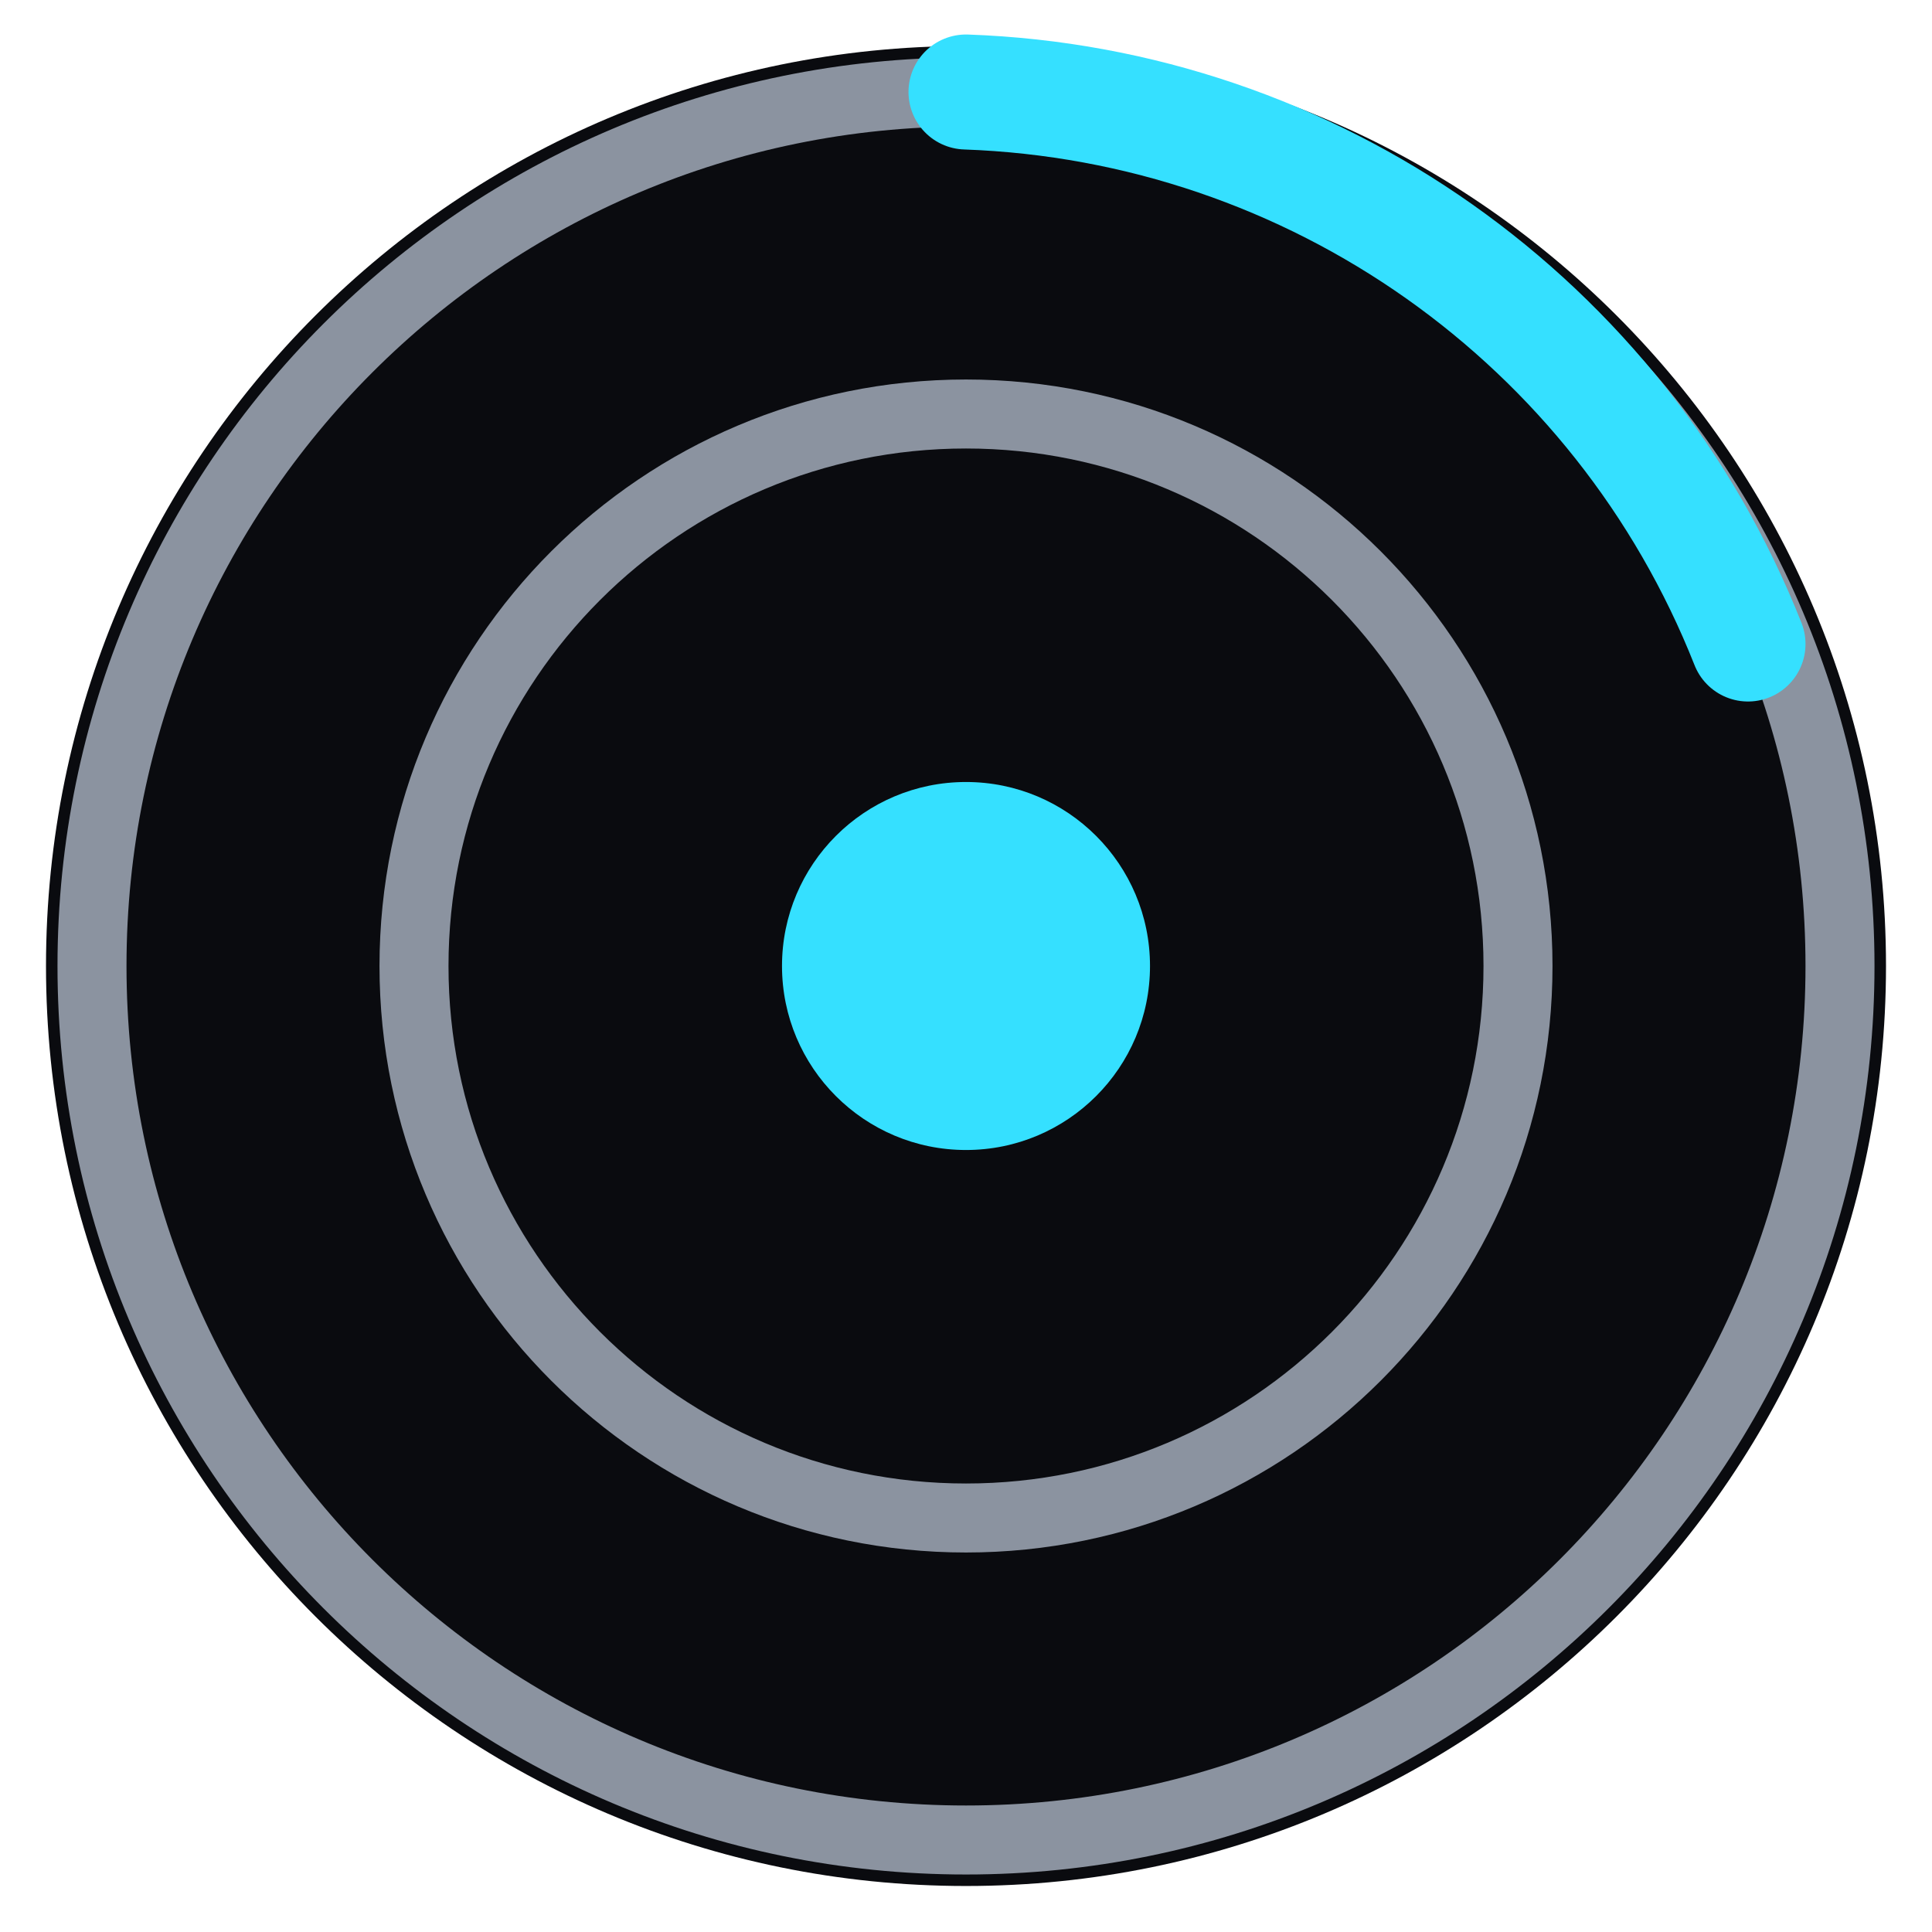
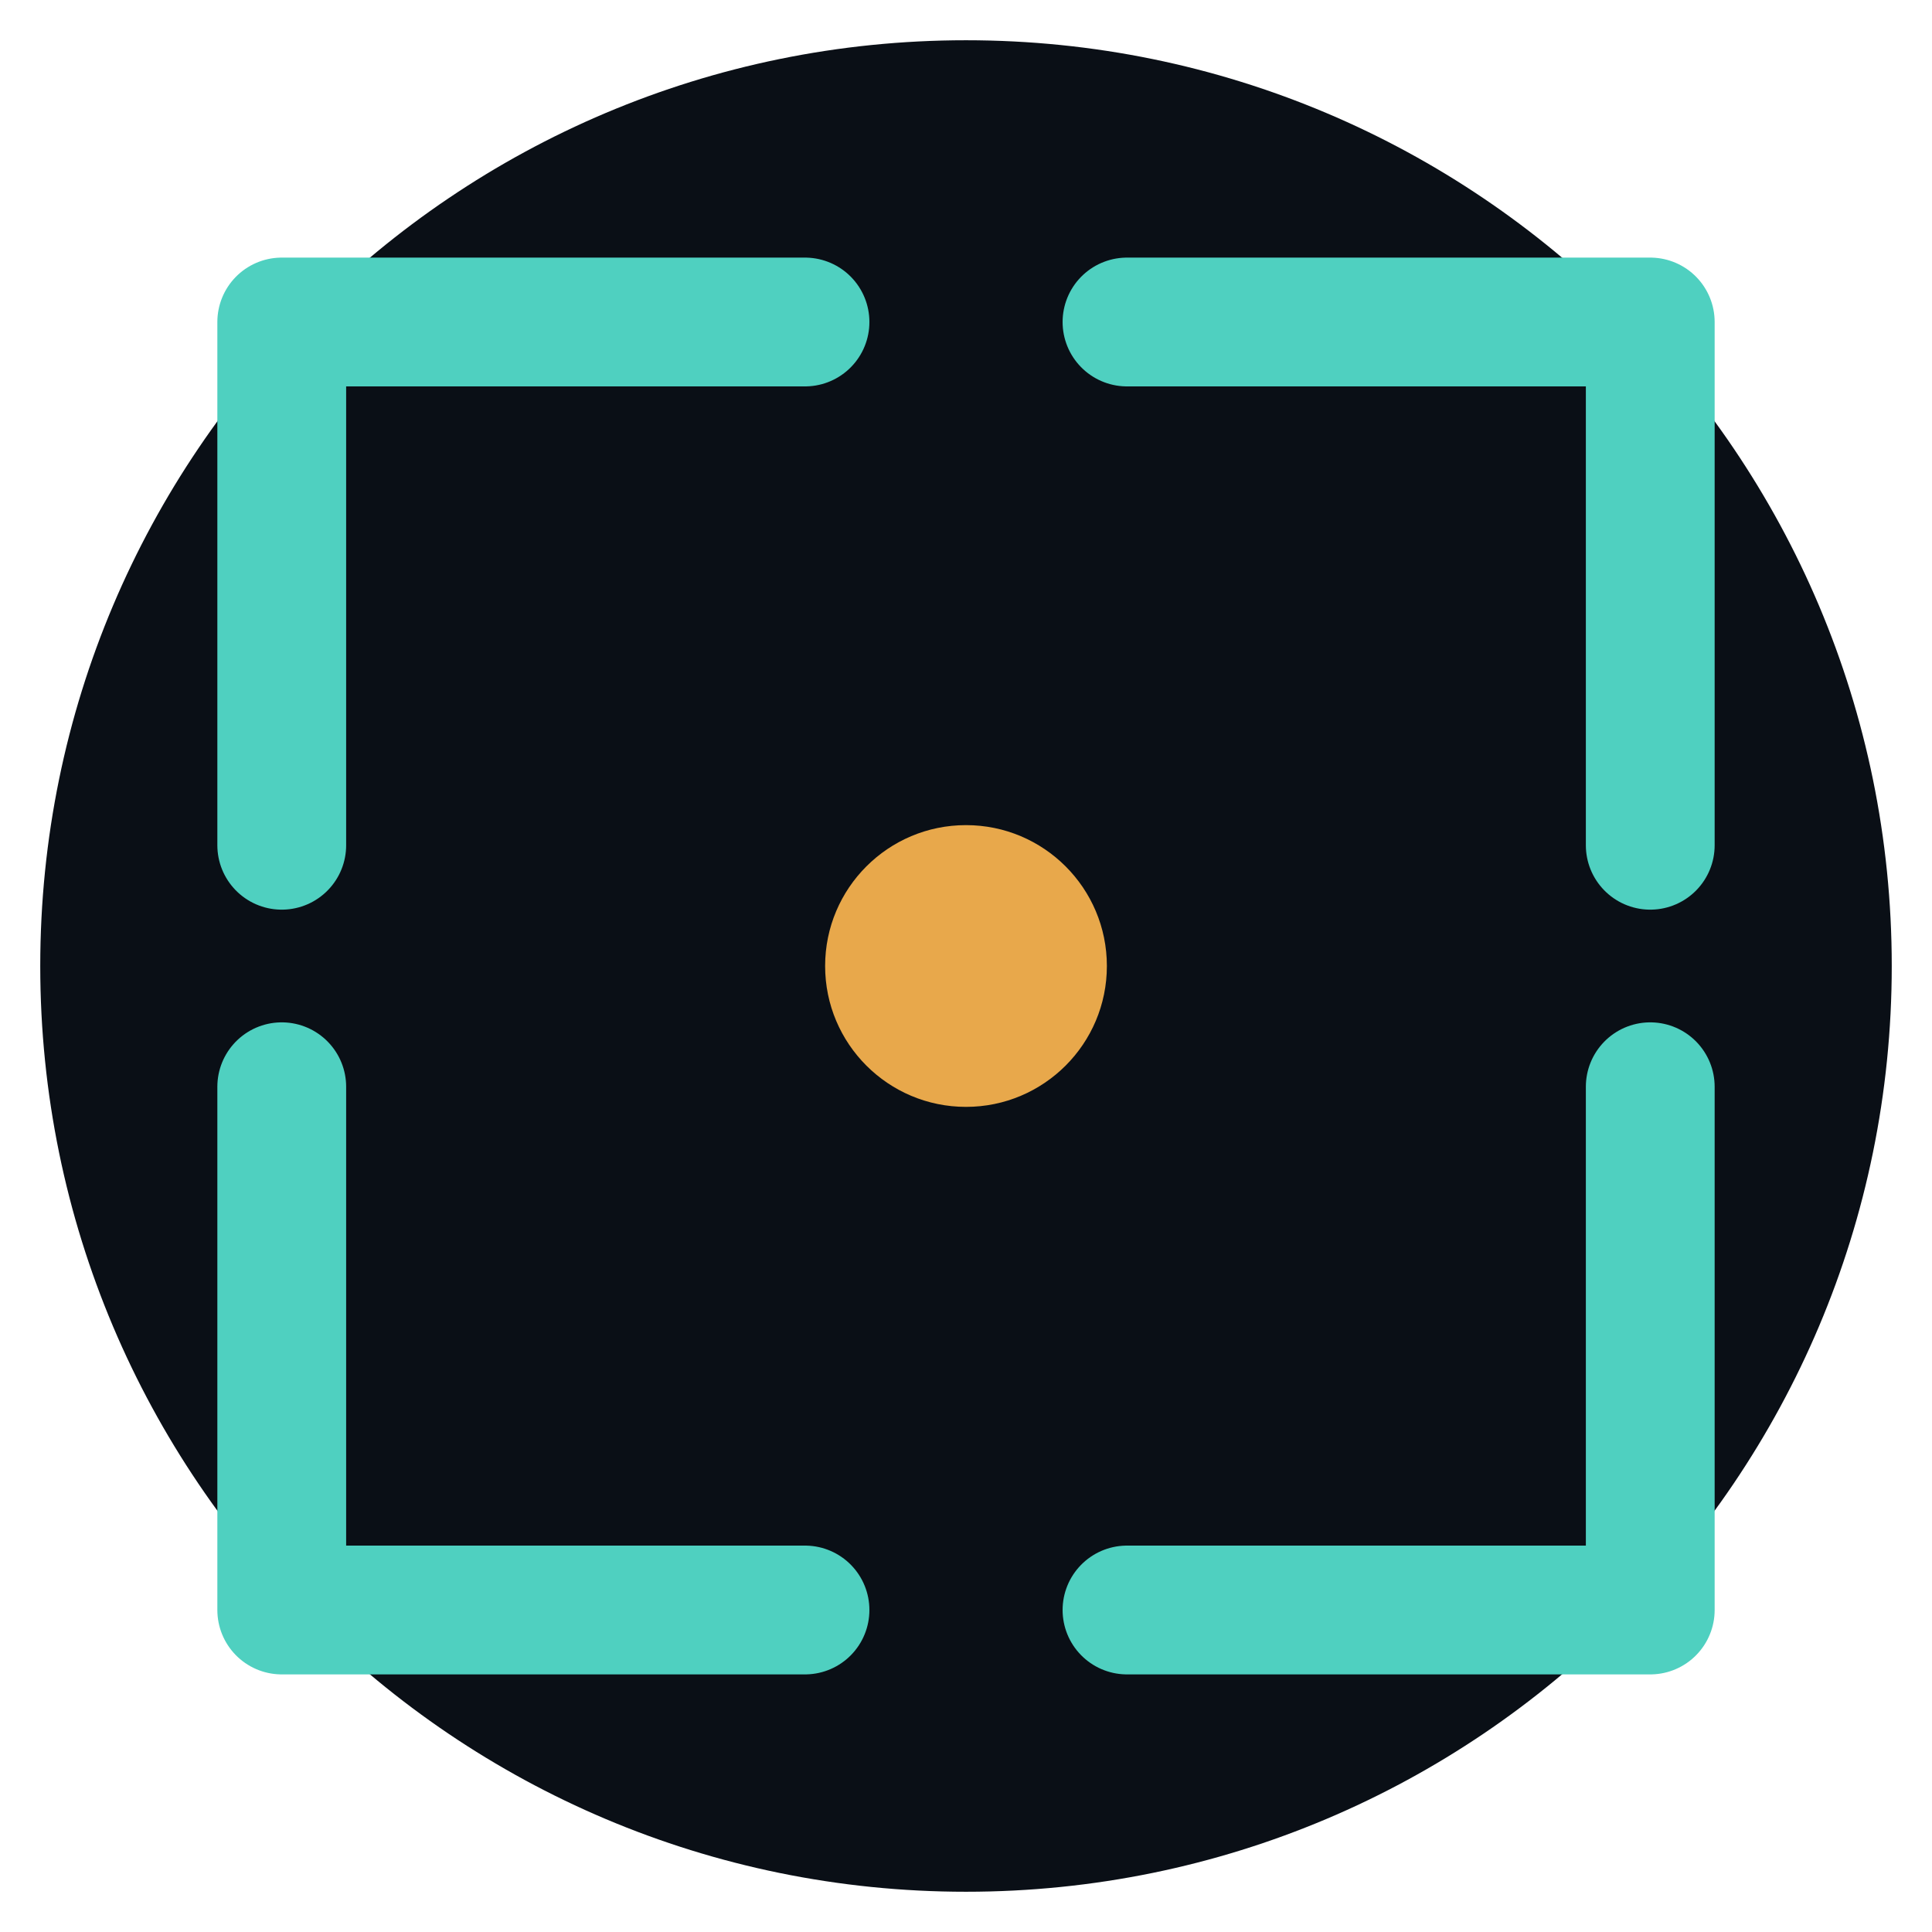
- <svg xmlns="http://www.w3.org/2000/svg" viewBox="0 0 42 42">
-   <circle cx="21" cy="21" r="20" fill="#0a0b0f" />
-   <circle cx="21" cy="21" r="19" fill="none" stroke="#8b93a0" stroke-width="1.5" />
-   <circle cx="21" cy="21" r="12" fill="none" stroke="#8b93a0" stroke-width="1.5" />
-   <circle cx="21" cy="21" r="4" fill="#35e0ff" />
-   <path d="M 21 2 A 19 19 0 0 1 38 14" fill="none" stroke="#35e0ff" stroke-width="2.5" stroke-linecap="round" />
+ <svg xmlns="http://www.w3.org/2000/svg" viewBox="0 0 48 48">
+   <circle cx="24" cy="24" r="23" fill="#0a0f16" />
+   <path d="M7 21V8h13M28 8h13v13M7 27v13h13M28 40h13V27" fill="none" stroke="#4FD0C0" stroke-width="3.2" stroke-linecap="round" stroke-linejoin="round" />
+   <circle cx="24" cy="24" r="3.5" fill="#E8A84B" />
</svg>
